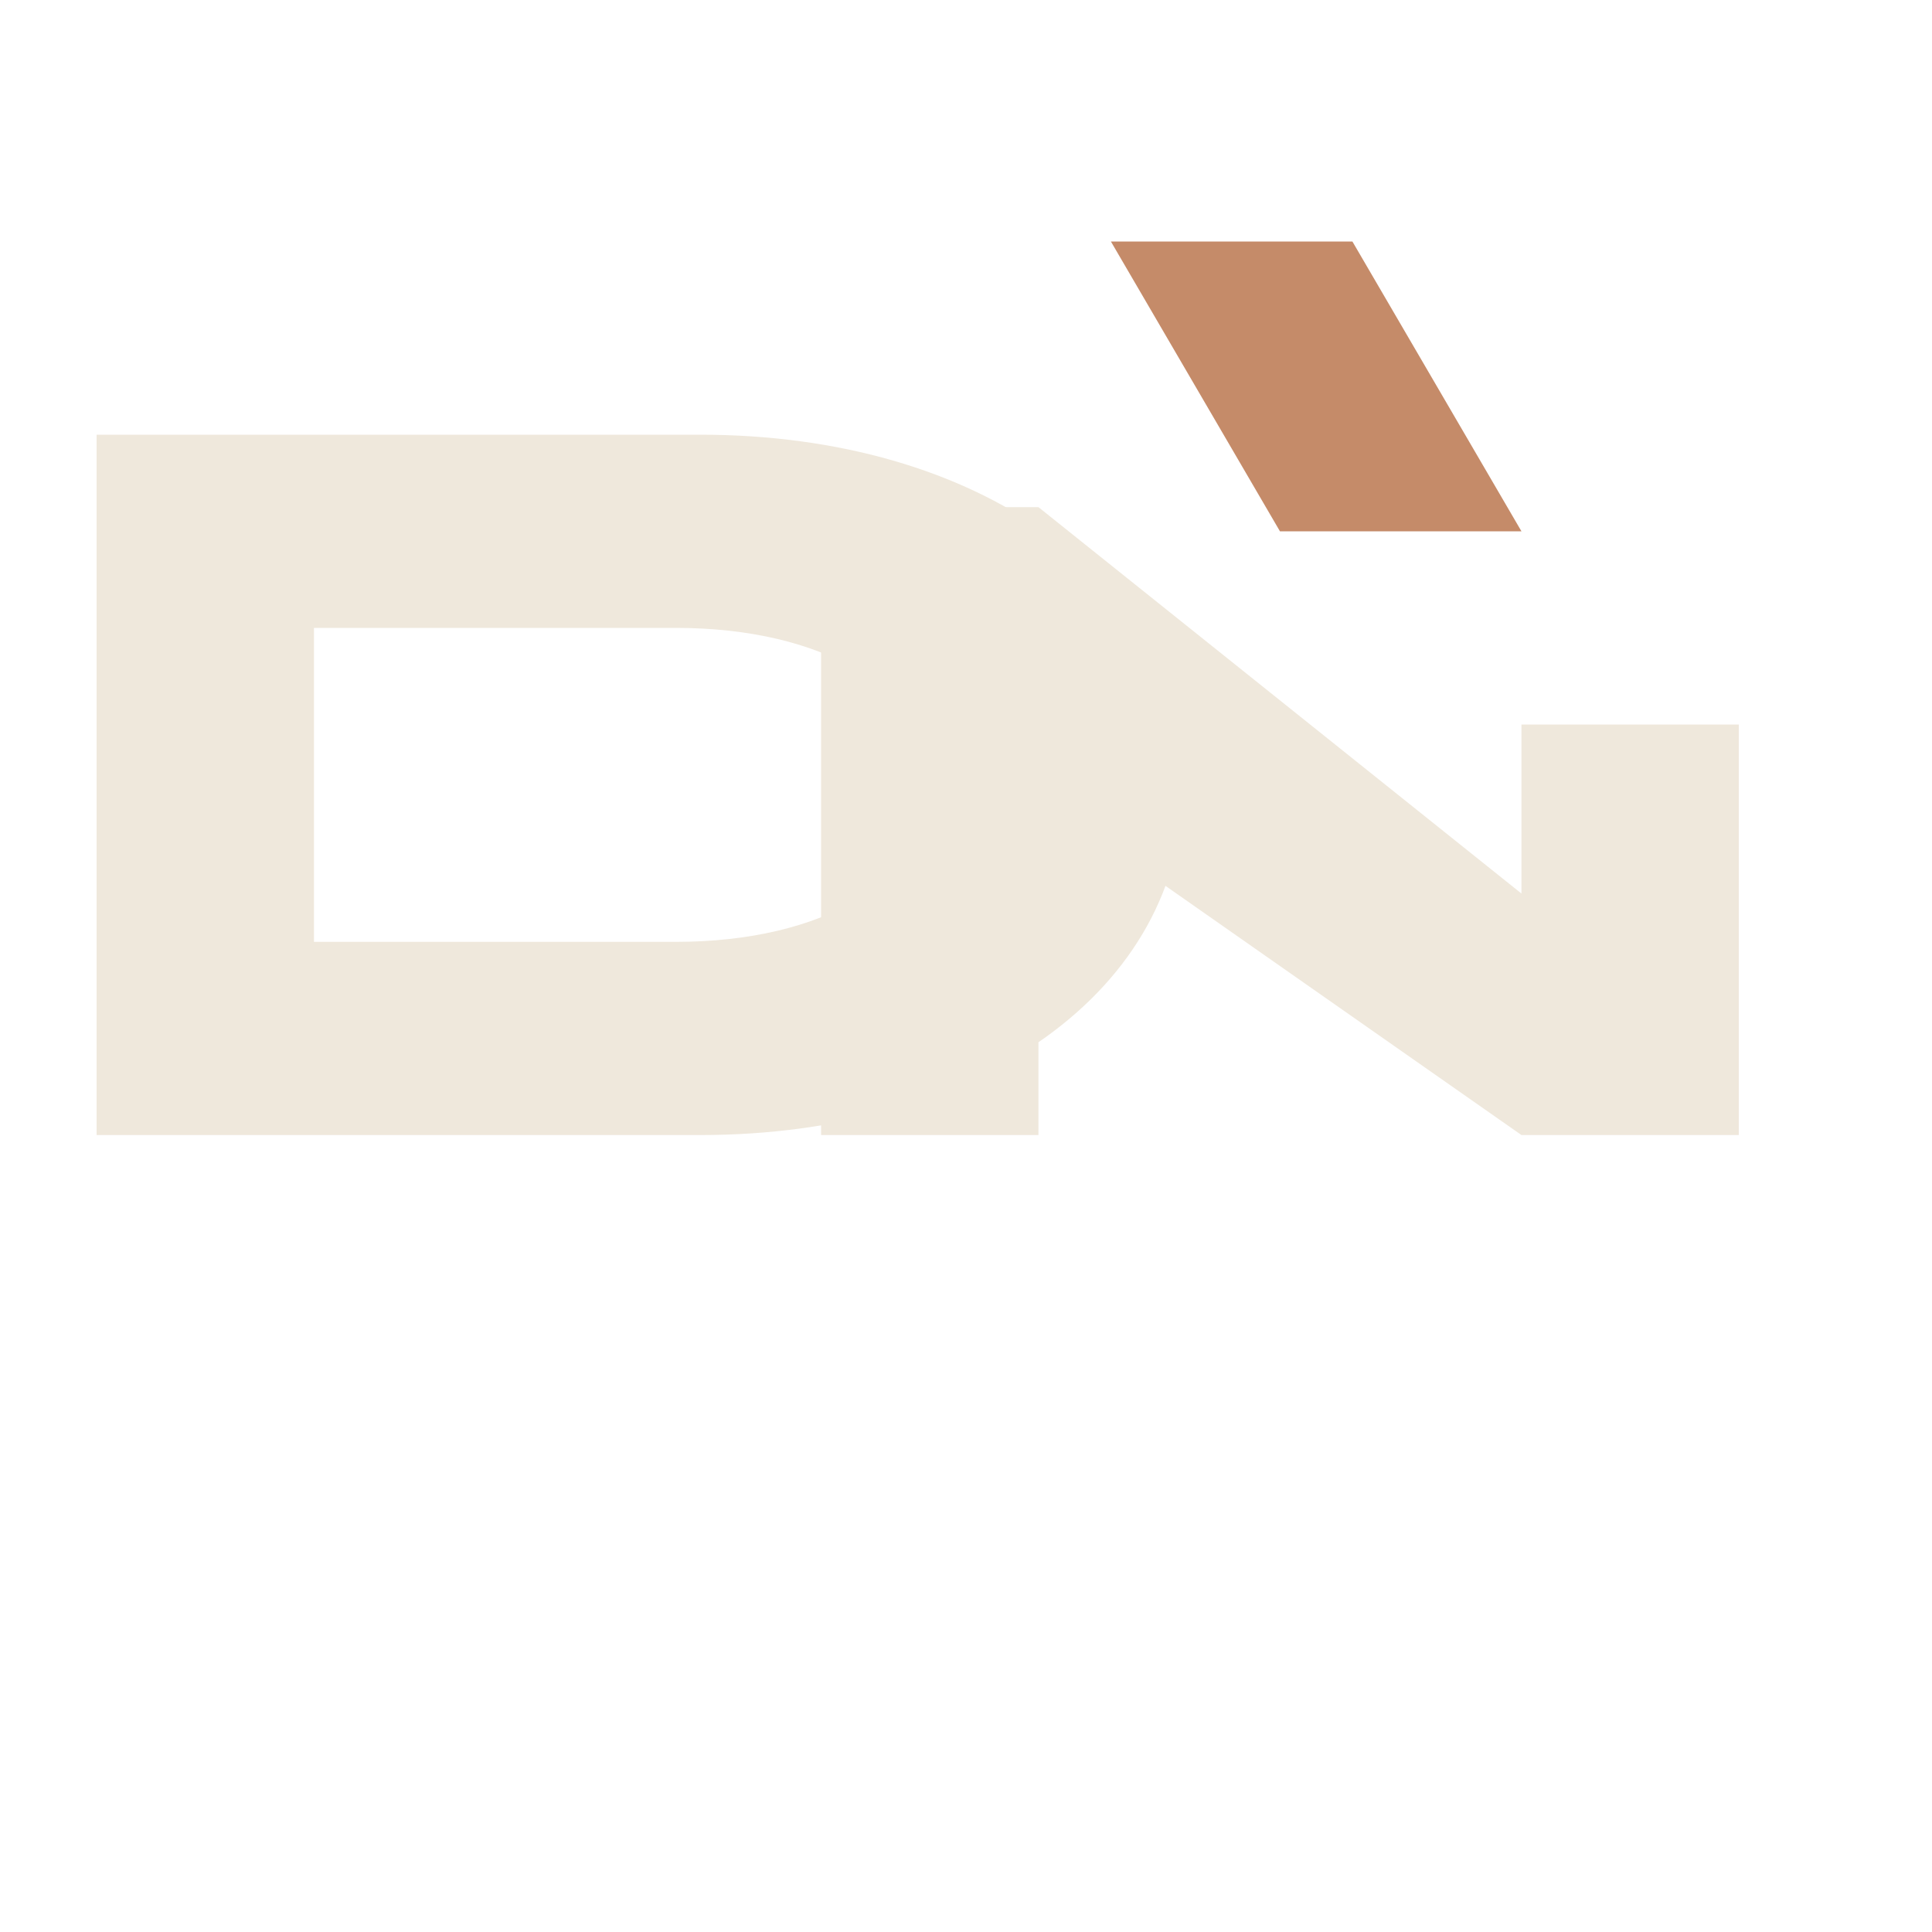
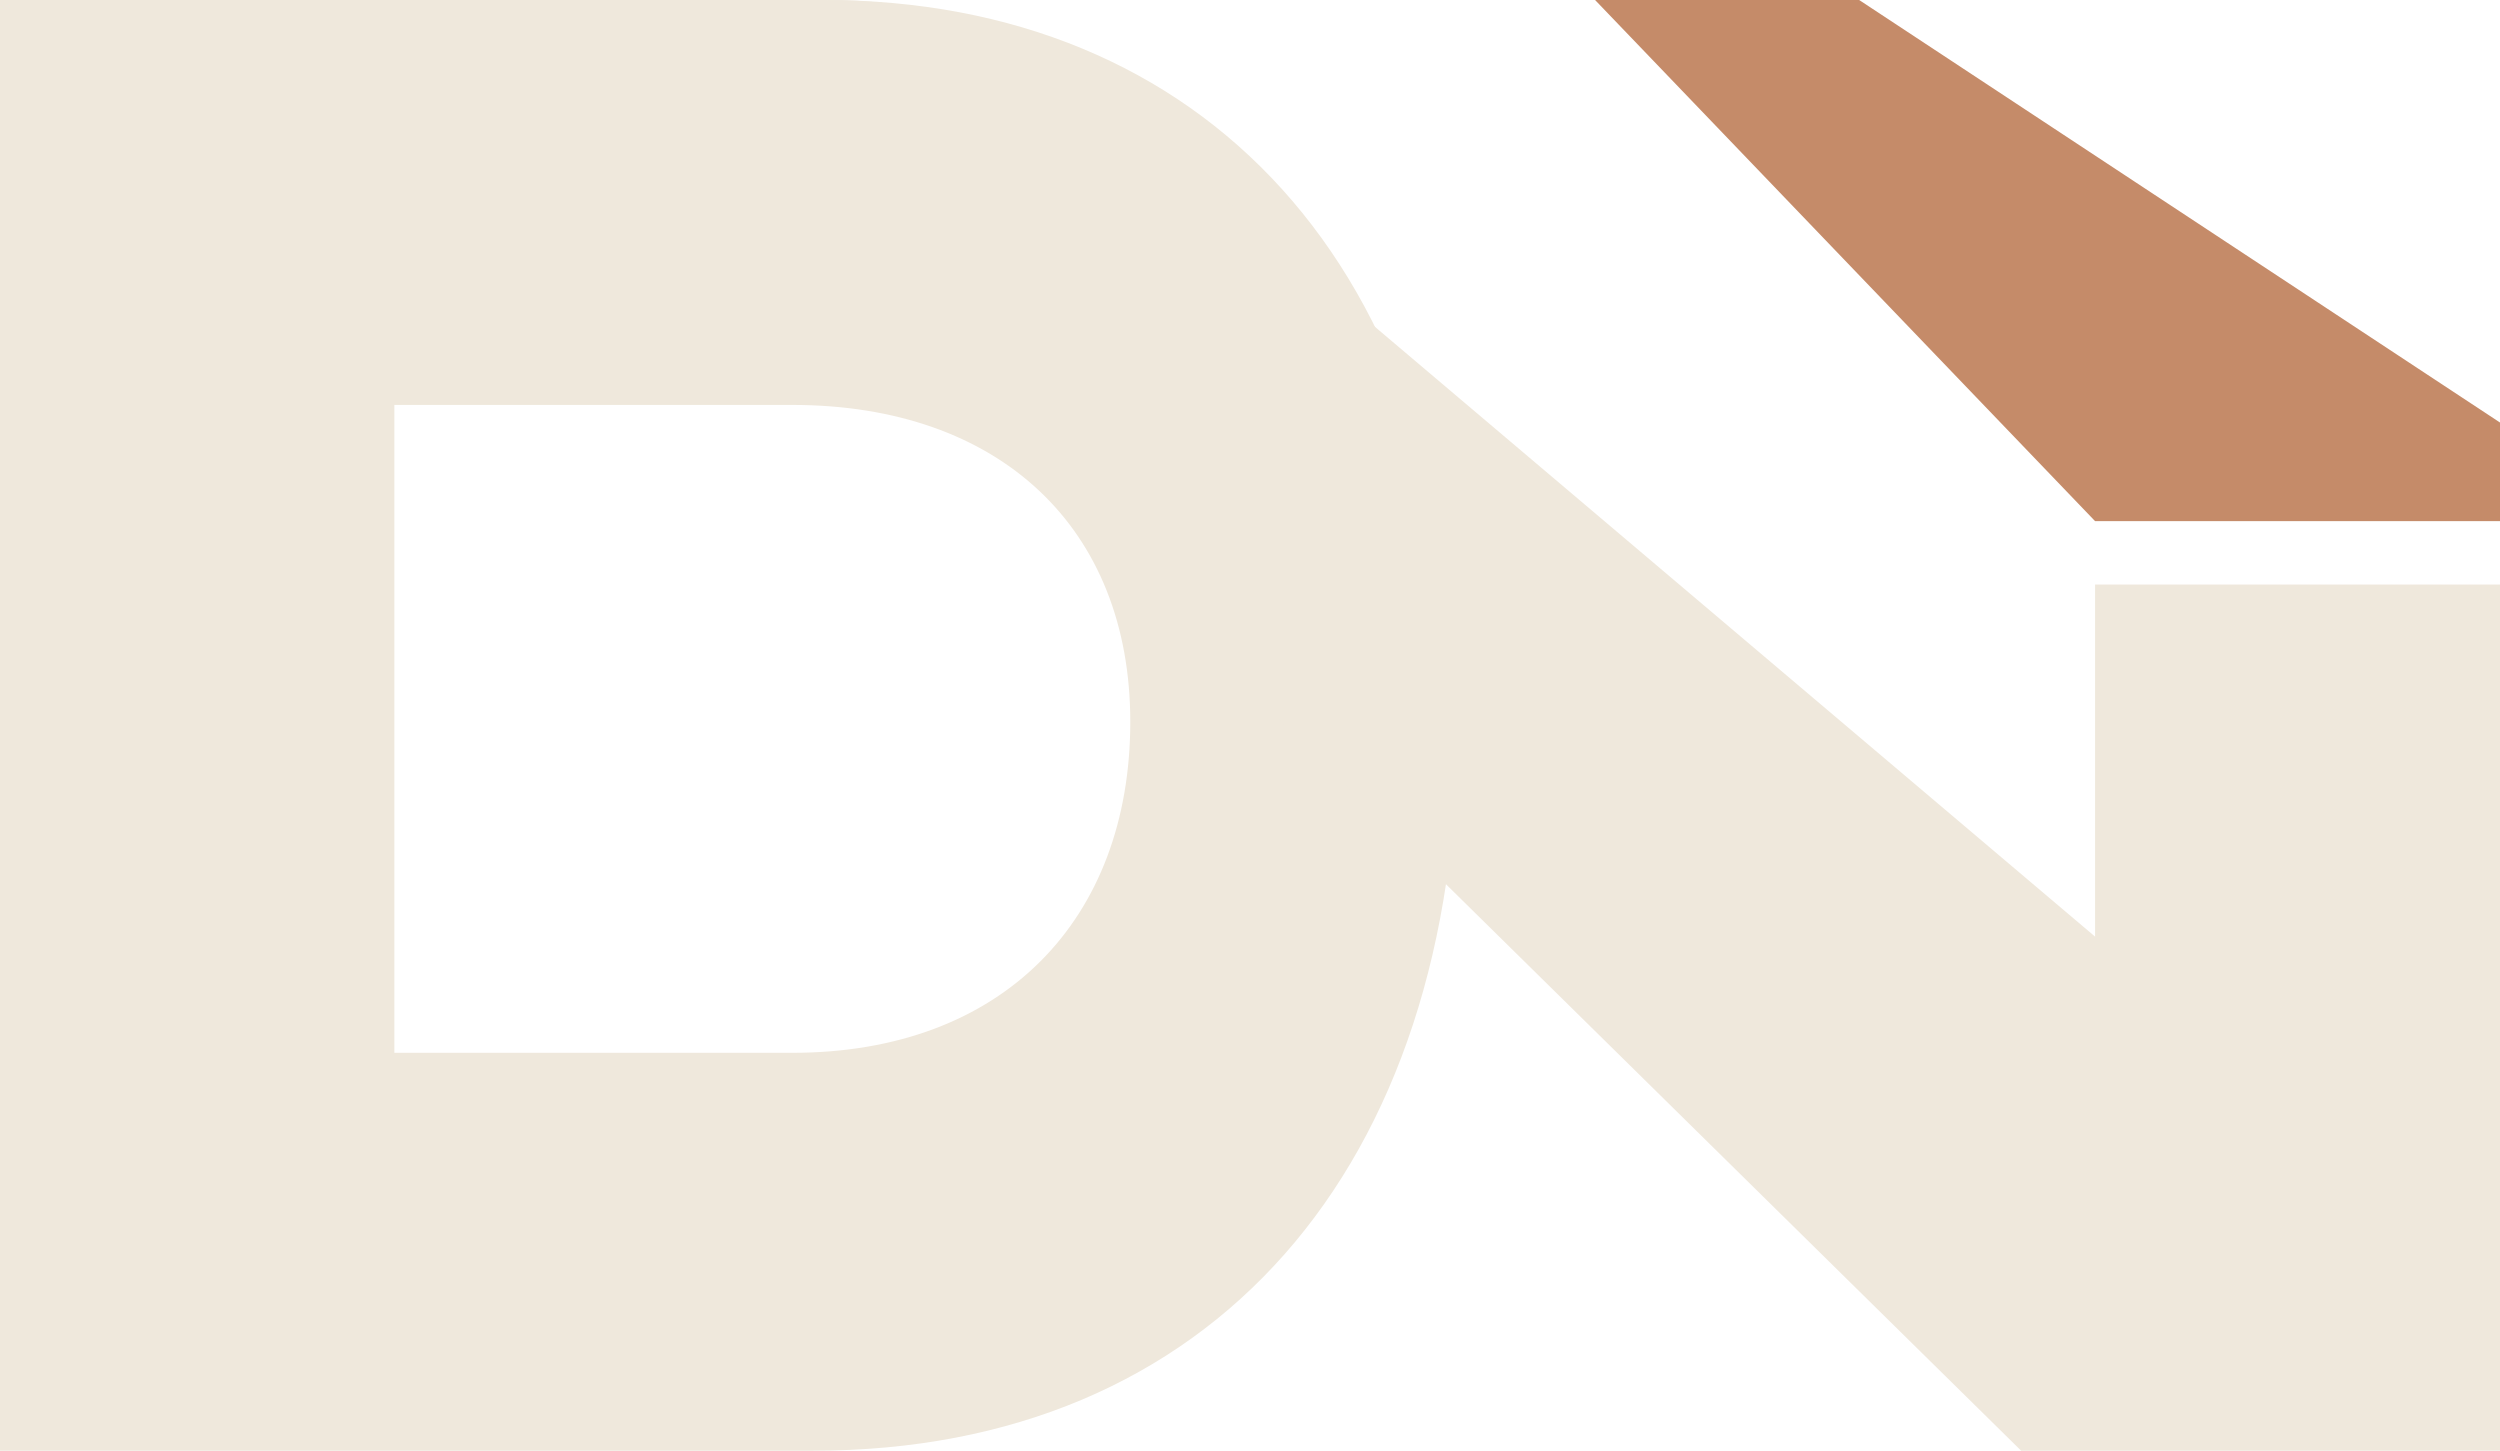
- <svg xmlns="http://www.w3.org/2000/svg" viewBox="0 0 128 128" role="img" aria-labelledby="title desc">
-   <g transform="translate(0 12.8) scale(.8)">
-     <path fill="#EFE8DC" fill-rule="evenodd" d="M8 20h50c23 0 40 12 40 29S81 78 58 78H8V20Zm18 16v26h30c12 0 21-5 21-13s-9-13-21-13H26Z" />
-     <path fill="#EFE8DC" d="M68 26h18l40 32V44h18v34h-18L86 50v28H68V26Z" />
-     <path fill="#C58B69" d="M92 4h20l14 24h-20L92 4Z" />
-   </g>
+ <svg xmlns="http://www.w3.org/2000/svg" width="710" height="412" viewBox="0 0 710 412" fill="none" role="img" aria-label="David Navarro DN monogram">
+   <path d="M 0,0 H 234 C 341,0 414,75 414,205 C 414,332 344,412 231,412 H 0 Z M 112,115 H 225 C 284,115 321,150 321,205 C 321,261 285,299 225,299 H 112 Z" fill="#EFE8DC" fill-rule="evenodd" />
+   <path d="M 235,0 C 281,0 310,20 347,56 L 595,266 V 166 H 710 V 412 H 574 L 309,151 C 288,130 269,113 235,113 Z" fill="#EFE8DC" />
+   <path d="M 453,0 H 528 L 710,120 V 148 H 595 Z" fill="#C58B69" />
</svg>
